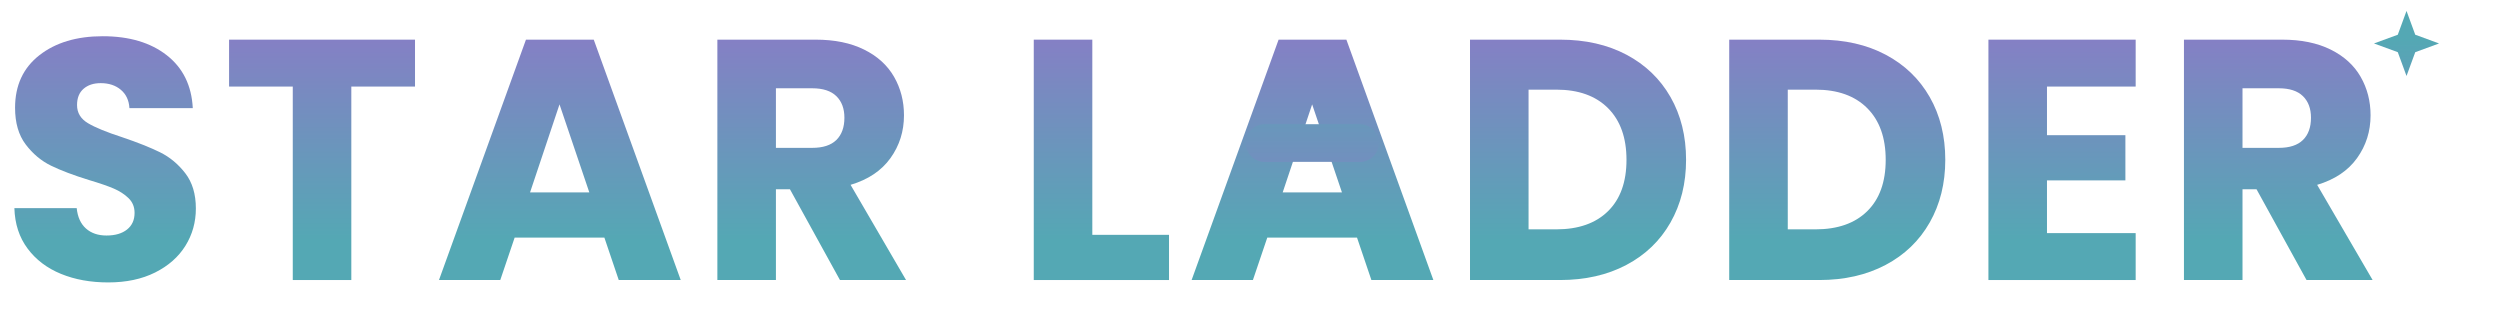
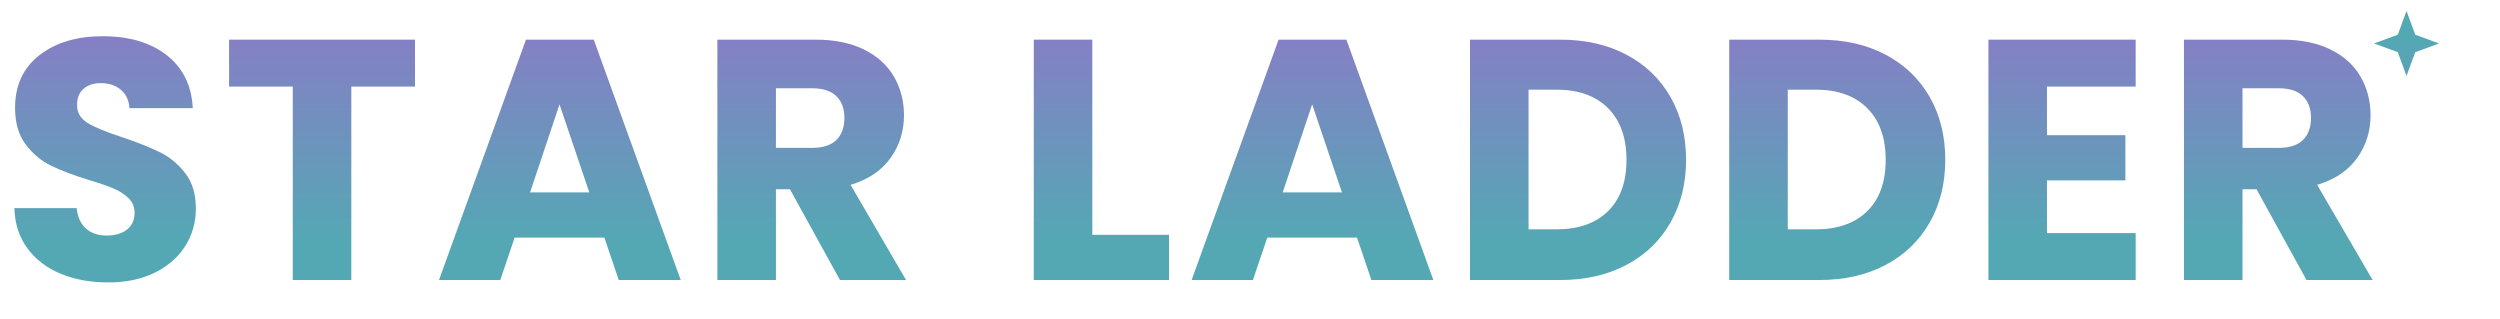
<svg xmlns="http://www.w3.org/2000/svg" viewBox="0 0 7301 931" fill="url(#g)">
  <defs>
    <linearGradient id="g" gradientUnits="userSpaceOnUse" x1="0" y1="113" x2="0" y2="818">
      <stop offset="0" stop-color="#54A8B4" />
      <stop offset="1" stop-color="#8E78C8" />
    </linearGradient>
  </defs>
  <path transform="translate(0.0,817.8) scale(1,-1)" d="M42 210H224Q228 171 251.0 150.5Q274 130 311 130Q349 130 371.0 147.5Q393 165 393 196Q393 222 375.5 239.0Q358 256 332.5 267.0Q307 278 260 292Q192 313 149.0 334.0Q106 355 75.0 396.0Q44 437 44 503Q44 601 115.0 656.5Q186 712 300 712Q416 712 487.0 656.5Q558 601 563 502H378Q376 536 353.0 555.5Q330 575 294 575Q263 575 244.0 558.5Q225 542 225 511Q225 477 257.0 458.0Q289 439 357 417Q425 394 467.5 373.0Q510 352 541.0 312.0Q572 272 572 209Q572 149 541.5 100.0Q511 51 453.0 22.0Q395 -7 316 -7Q239 -7 178.0 18.0Q117 43 80.5 92.0Q44 141 42 210Z" />
  <path transform="translate(645.0,817.8) scale(1,-1)" d="M567 702V565H381V0H210V565H24V702Z" />
  <path transform="translate(1266.0,817.8) scale(1,-1)" d="M499 124H237L195 0H16L270 702H468L722 0H541ZM455 256 368 513 282 256Z" />
  <path transform="translate(2033.0,817.8) scale(1,-1)" d="M420 0 274 265H233V0H62V702H349Q432 702 490.5 673.0Q549 644 578.0 593.5Q607 543 607 481Q607 411 567.5 356.0Q528 301 451 278L613 0ZM233 386H339Q386 386 409.5 409.0Q433 432 433 474Q433 514 409.5 537.0Q386 560 339 560H233Z" />
  <path transform="translate(2957.0,817.8) scale(1,-1)" d="M233 132H457V0H62V702H233Z" />
  <path transform="translate(3464.0,817.8) scale(1,-1)" d="M499 124H237L195 0H16L270 702H468L722 0H541ZM455 256 368 513 282 256Z" />
  <path transform="translate(4231.0,817.8) scale(1,-1)" d="M693 351Q693 248 647.5 168.0Q602 88 518.5 44.0Q435 0 325 0H62V702H325Q436 702 519.0 658.0Q602 614 647.5 534.5Q693 455 693 351ZM519 351Q519 448 465.0 502.0Q411 556 314 556H233V148H314Q411 148 465.0 201.0Q519 254 519 351Z" />
  <path transform="translate(4988.0,817.8) scale(1,-1)" d="M693 351Q693 248 647.5 168.0Q602 88 518.5 44.0Q435 0 325 0H62V702H325Q436 702 519.0 658.0Q602 614 647.5 534.5Q693 455 693 351ZM519 351Q519 448 465.0 502.0Q411 556 314 556H233V148H314Q411 148 465.0 201.0Q519 254 519 351Z" />
  <path transform="translate(5745.0,817.8) scale(1,-1)" d="M233 565V423H462V291H233V137H492V0H62V702H492V565Z" />
  <path transform="translate(6316.0,817.8) scale(1,-1)" d="M420 0 274 265H233V0H62V702H349Q432 702 490.5 673.0Q549 644 578.0 593.5Q607 543 607 481Q607 411 567.5 356.0Q528 301 451 278L613 0ZM233 386H339Q386 386 409.5 409.0Q433 432 433 474Q433 514 409.5 537.0Q386 560 339 560H233Z" />
-   <rect x="3638.5" y="362.8" width="388.0" height="110.0" rx="55.0" />
  <polygon points="7028.0,31.9 7053.5,101.4 7123.0,126.9 7053.5,152.4 7028.0,221.9 7002.5,152.4 6933.0,126.9 7002.5,101.4" />
</svg>
